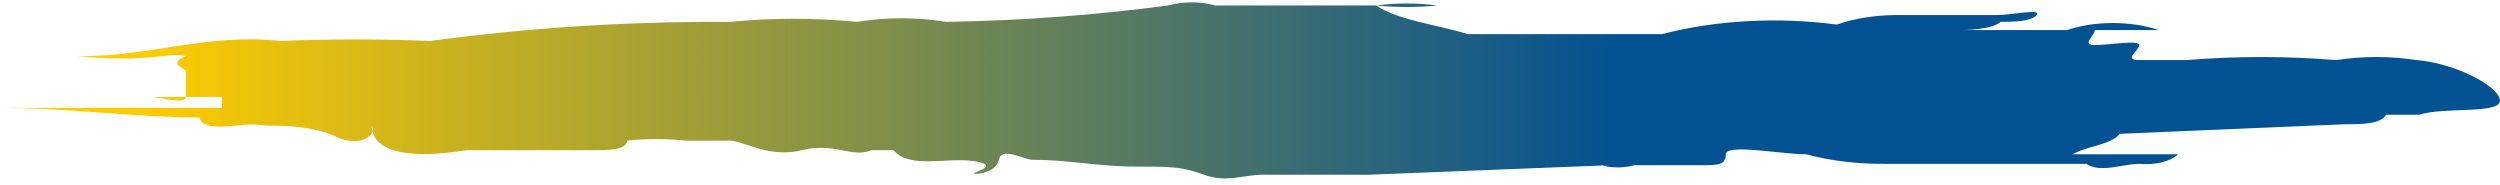
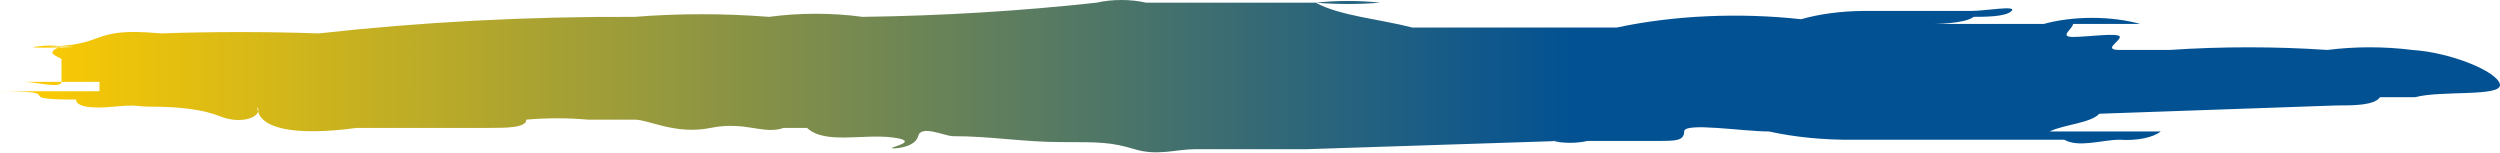
- <svg xmlns="http://www.w3.org/2000/svg" width="353" height="26" viewBox="0 0 353 26" fill="none">
-   <path fill-rule="evenodd" clip-rule="evenodd" d="M341.233 8.485C337.537 7.908 333.568 7.908 329.872 8.485C322.868 7.91 315.72 7.91 308.716 8.485C306.366 8.485 304.407 8.485 302.056 8.485C299.706 8.485 302.056 7.135 302.056 6.364C302.056 5.593 297.747 6.364 295.788 6.364C293.829 6.364 295.788 5.015 295.788 4.244H304.799C302.899 3.597 300.644 3.251 298.334 3.251C296.024 3.251 293.77 3.597 291.87 4.244H276.983C276.983 4.244 281.292 4.244 282.468 3.087H275.807H277.766H282.076C284.035 3.087 286.777 3.087 287.561 2.123C288.344 1.16 284.035 2.123 282.076 2.123C280.117 2.123 272.673 2.123 267.58 2.123C264.626 2.162 261.763 2.631 259.353 3.473C251.077 2.36 242.249 2.842 234.671 4.822C234.671 4.822 231.145 4.822 229.97 4.822H209.206H207.247C202.938 3.473 197.453 2.894 194.319 0.774C197.163 1.06 200.094 1.06 202.938 0.774C200.116 0.397 197.141 0.397 194.319 0.774C191.185 0.774 187.659 0.774 184.525 0.774H179.823H171.596C170.584 0.486 169.435 0.335 168.266 0.335C167.097 0.335 165.948 0.486 164.936 0.774C154.705 2.137 144.188 2.913 133.594 3.087C129.528 2.412 125.124 2.412 121.058 3.087C115.108 2.511 108.986 2.511 103.036 3.087C88.745 3.009 74.502 3.917 60.725 5.786C53.685 5.492 46.608 5.492 39.569 5.786C29.383 4.629 20.764 8.099 10.97 7.907C14.962 8.374 19.122 8.374 23.114 7.907C24.122 7.713 25.241 7.713 26.249 7.907C23.506 9.063 26.249 9.641 26.249 10.027C26.249 10.412 26.249 12.533 26.249 13.69C26.249 14.846 22.723 13.69 21.156 13.69H31.342C31.342 13.69 31.342 13.69 31.342 15.232H21.547H0C9.794 15.232 18.805 16.581 28.208 16.581C28.208 17.738 30.166 18.123 33.301 17.738C36.435 17.352 36.435 17.738 38.002 17.738C39.569 17.738 44.27 17.738 47.404 19.28C50.539 20.822 53.281 19.28 52.497 17.738C52.497 21.4 57.59 22.557 65.818 21.208H70.519H78.746H83.447C85.798 21.208 88.54 21.208 88.54 19.858C91.251 19.566 94.058 19.566 96.768 19.858C99.118 19.858 101.077 19.858 103.036 19.858C104.995 19.858 108.521 22.364 113.222 21.208C117.923 20.051 120.274 22.364 123.016 21.208H126.151C128.501 23.906 133.594 22.172 137.512 22.75C141.43 23.328 137.512 24.292 137.512 24.485C137.512 24.677 140.646 24.485 141.038 22.557C141.43 20.629 144.564 22.557 145.739 22.557C150.832 22.557 155.142 23.521 160.235 23.521C165.328 23.521 166.895 23.521 170.029 24.677C173.163 25.834 175.514 24.677 178.256 24.677H193.144L227.228 23.328H224.093C224.093 23.328 224.094 23.328 226.052 23.328C226.767 23.531 227.578 23.638 228.403 23.638C229.228 23.638 230.039 23.531 230.754 23.328H240.156C242.507 23.328 243.682 23.328 243.682 21.786C243.682 20.244 251.518 21.786 255.044 21.786C258.52 22.724 262.441 23.19 266.405 23.135C268.364 23.135 271.106 23.135 273.065 23.135C275.024 23.135 281.684 23.135 285.993 23.135C290.303 23.135 291.086 23.135 292.654 23.135H294.612C296.571 24.485 299.706 23.135 302.056 23.135C303.144 23.234 304.268 23.156 305.258 22.912C306.247 22.669 307.049 22.273 307.541 21.786H292.654C294.612 20.629 298.138 20.437 299.314 18.894L331.047 17.545C333.398 17.545 336.14 17.545 336.924 16.196H341.625C345.151 15.039 353.378 16.196 352.986 14.075C352.595 11.955 346.326 8.87 341.233 8.485Z" fill="url(#paint0_linear_358_339)" />
+ <svg xmlns="http://www.w3.org/2000/svg" width="279" height="17" viewBox="0 0 279 17" fill="none">
+   <path fill-rule="evenodd" clip-rule="evenodd" d="M269.2 5.574C266.121 5.18 262.816 5.18 259.738 5.574C253.905 5.181 247.951 5.181 242.118 5.574C240.16 5.574 238.529 5.574 236.571 5.574C234.613 5.574 236.571 4.651 236.571 4.124C236.571 3.596 232.982 4.124 231.35 4.124C229.719 4.124 231.35 3.201 231.35 2.673H238.855C237.273 2.231 235.395 1.994 233.471 1.994C231.547 1.994 229.669 2.231 228.087 2.673H215.688C215.688 2.673 219.277 2.673 220.256 1.882H214.709H216.341H219.93C221.561 1.882 223.845 1.882 224.498 1.223C225.151 0.564 221.561 1.223 219.93 1.223C218.299 1.223 212.099 1.223 207.857 1.223C205.397 1.249 203.012 1.57 201.005 2.146C194.112 1.385 186.76 1.715 180.449 3.069C180.449 3.069 177.512 3.069 176.533 3.069H159.24H157.608C154.019 2.146 149.451 1.751 146.841 0.3C149.209 0.496 151.651 0.496 154.019 0.3C151.669 0.043 149.191 0.043 146.841 0.3C144.23 0.3 141.294 0.3 138.683 0.3H134.768H127.916C127.073 0.104 126.116 0 125.142 0C124.169 0 123.212 0.104 122.369 0.3C113.848 1.232 105.088 1.763 96.266 1.882C92.879 1.42 89.211 1.42 85.824 1.882C80.869 1.488 75.77 1.488 70.815 1.882C58.912 1.829 47.05 2.45 35.575 3.728C29.712 3.527 23.818 3.527 17.956 3.728C9.472 2.937 12.409 5.31 4.251 5.178C0.926 5.498 14.366 5.178 4.251 5.178C5.09 5.046 6.022 5.046 6.862 5.178C4.578 5.969 6.862 6.365 6.862 6.629C6.862 6.892 6.862 8.343 6.862 9.134C6.862 9.925 3.925 9.134 2.62 9.134H11.103C11.103 9.134 11.103 9.134 11.103 10.188H2.946H0C8.157 10.188 0.662 11.111 8.493 11.111C8.493 11.902 10.124 12.166 12.735 11.902C15.345 11.639 15.345 11.902 16.65 11.902C17.956 11.902 21.871 11.902 24.481 12.957C27.092 14.012 29.376 12.957 28.723 11.902C28.723 14.407 32.965 15.198 39.817 14.275H43.733H50.585H54.5C56.458 14.275 58.742 14.275 58.742 13.352C60.999 13.152 63.337 13.152 65.594 13.352C67.552 13.352 69.183 13.352 70.815 13.352C72.446 13.352 75.383 15.066 79.298 14.275C83.214 13.484 85.171 15.066 87.456 14.275H90.066C92.024 16.121 96.266 14.934 99.528 15.33C102.791 15.726 99.528 16.385 99.528 16.517C99.528 16.648 102.139 16.517 102.465 15.198C102.791 13.88 105.402 15.198 106.38 15.198C110.622 15.198 114.212 15.857 118.453 15.857C122.695 15.857 124 15.857 126.611 16.648C129.221 17.439 131.179 16.648 133.463 16.648H145.862L174.249 15.726H171.639C171.639 15.726 171.639 15.726 173.27 15.726C173.866 15.864 174.541 15.938 175.228 15.938C175.915 15.938 176.591 15.864 177.186 15.726H185.017C186.975 15.726 187.953 15.726 187.953 14.671C187.953 13.616 194.479 14.671 197.416 14.671C200.311 15.312 203.577 15.631 206.878 15.594C208.51 15.594 210.794 15.594 212.425 15.594C214.057 15.594 219.604 15.594 223.193 15.594C226.782 15.594 227.435 15.594 228.74 15.594H230.371C232.003 16.517 234.613 15.594 236.571 15.594C237.477 15.661 238.413 15.608 239.237 15.441C240.061 15.275 240.729 15.004 241.139 14.671H228.74C230.371 13.88 233.308 13.748 234.287 12.693L260.716 11.77C262.674 11.77 264.958 11.77 265.611 10.848H269.526C272.463 10.056 279.315 10.848 278.989 9.397C278.662 7.947 273.442 5.838 269.2 5.574Z" fill="url(#paint0_linear_652_77)" />
  <defs>
-     <linearGradient id="paint0_linear_358_339" x1="19.104" y1="12.667" x2="353.432" y2="12.667" gradientUnits="userSpaceOnUse">
+     <linearGradient id="paint0_linear_652_77" x1="0.911" y1="8.434" x2="279.36" y2="8.434" gradientUnits="userSpaceOnUse">
      <stop stop-color="#FFCC00" />
      <stop offset="0.628" stop-color="#025193" />
    </linearGradient>
  </defs>
</svg>
